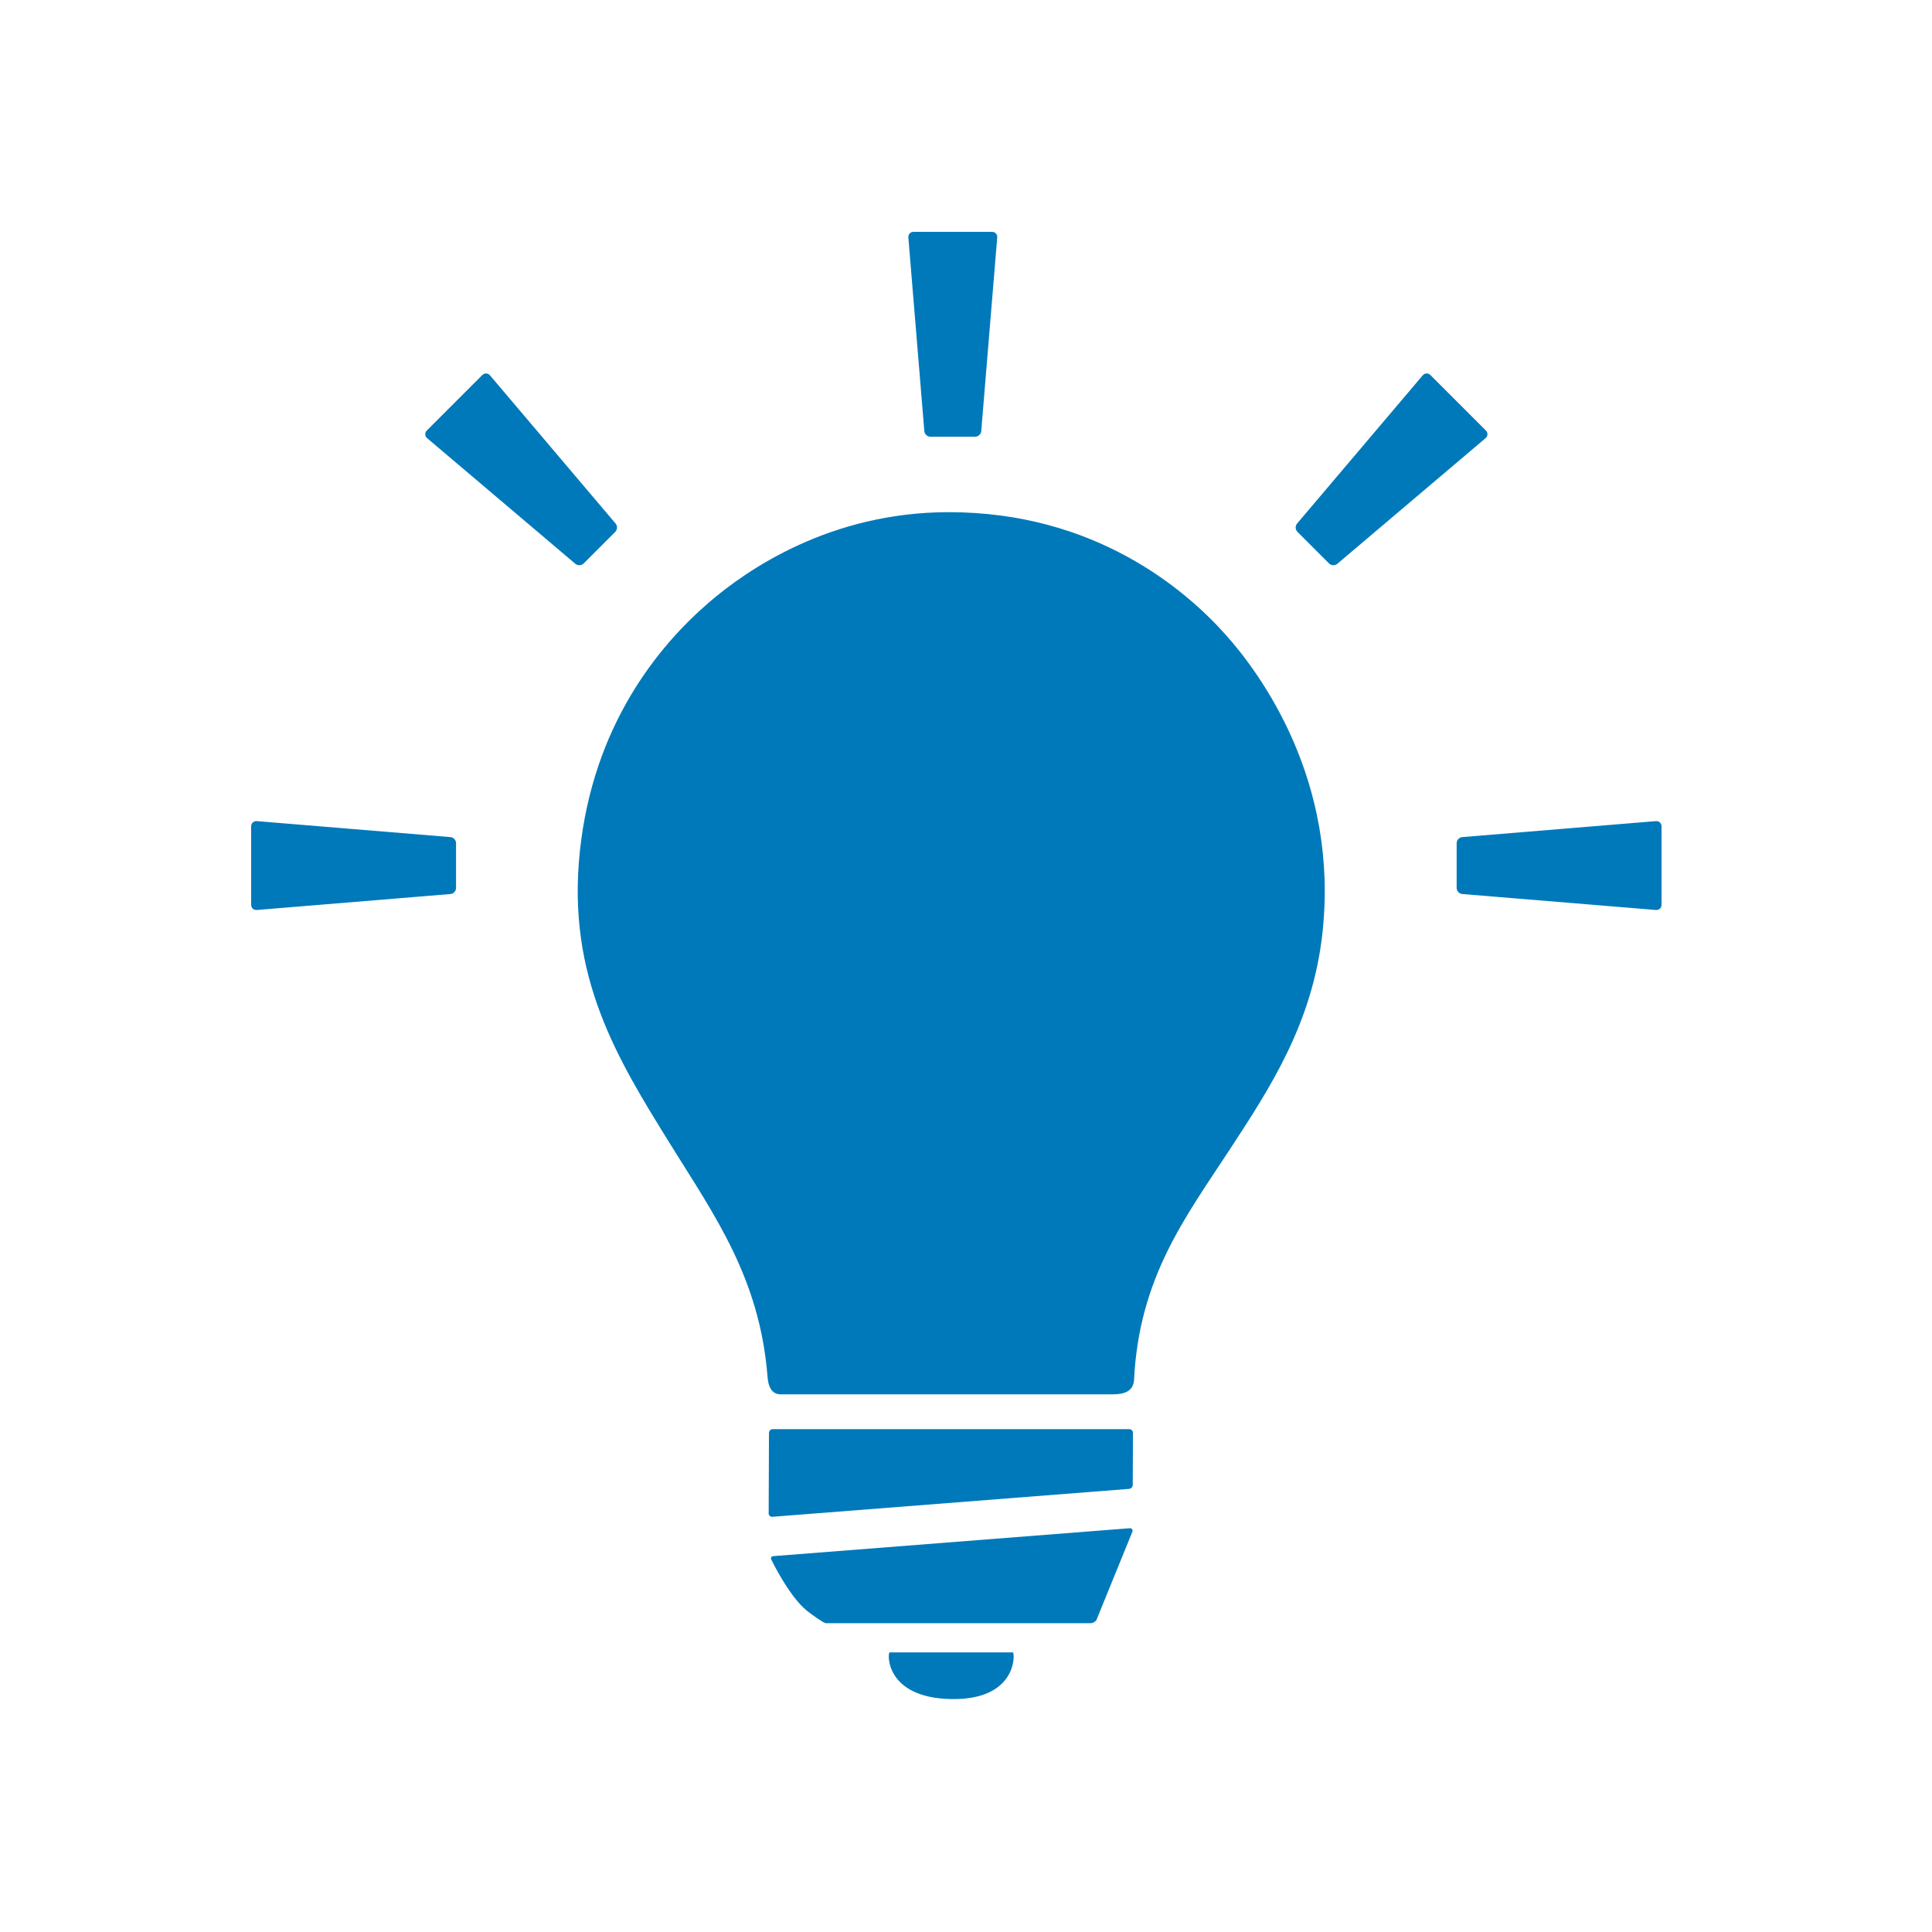
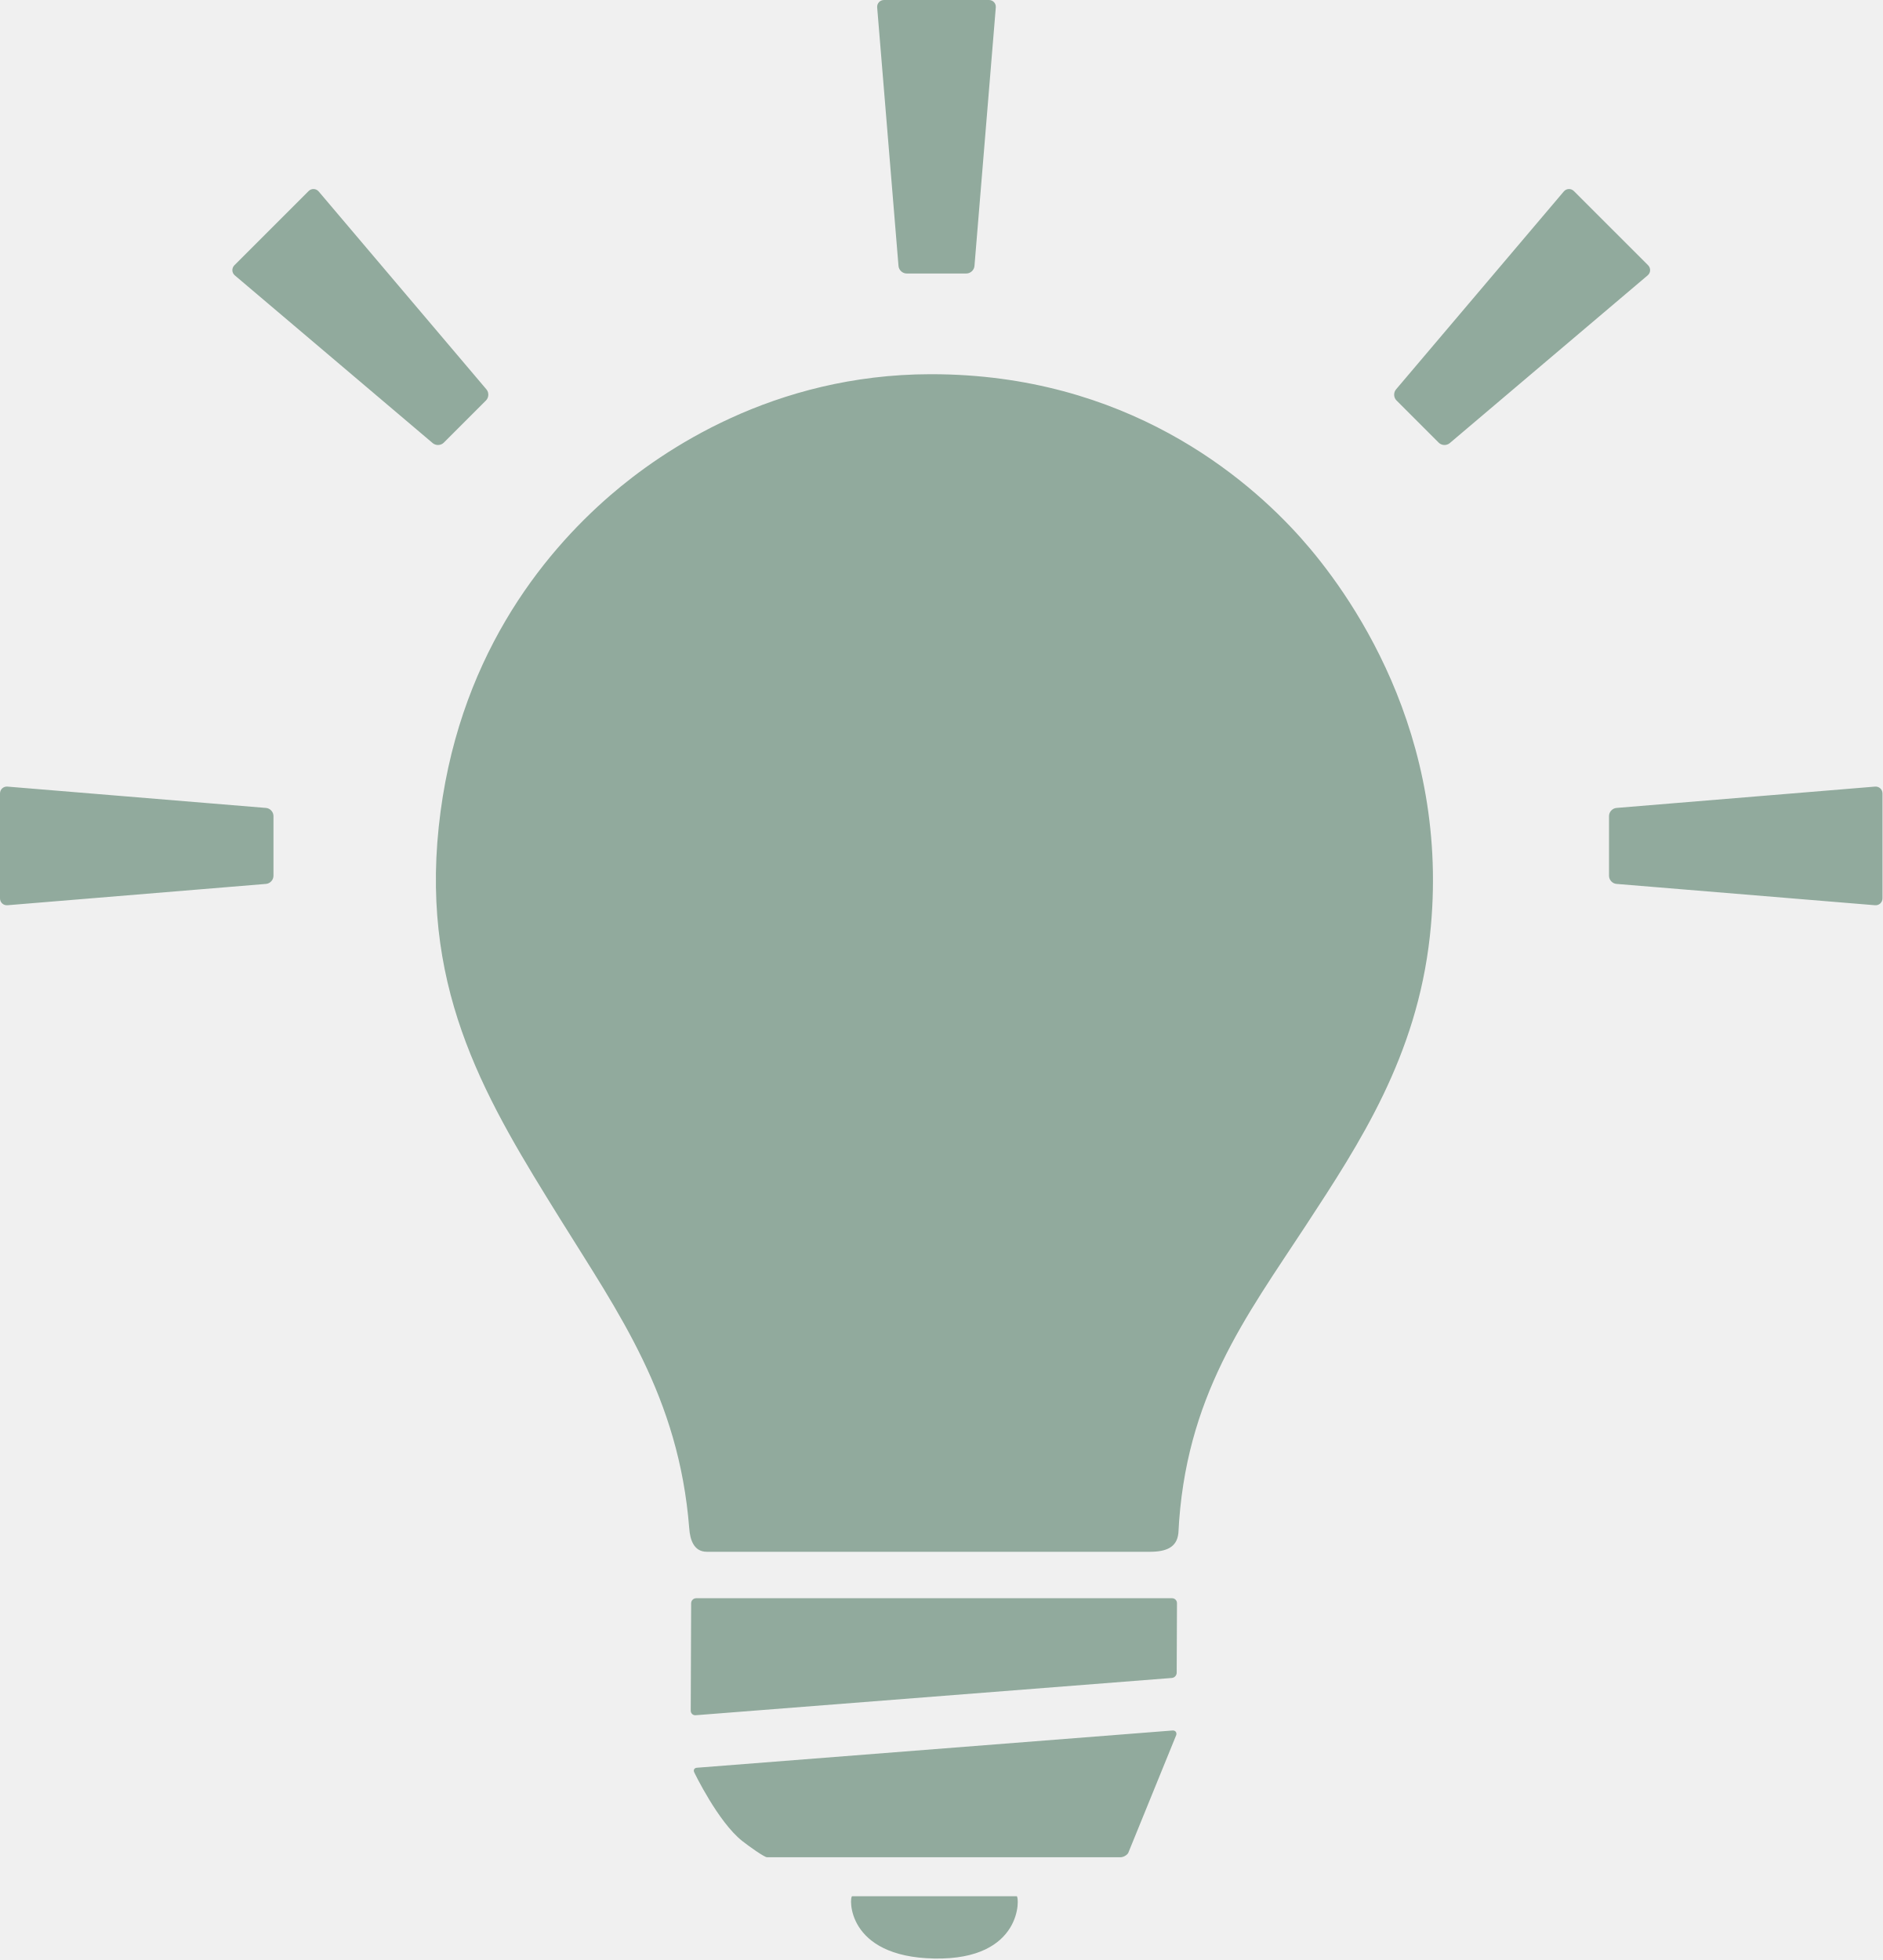
- <svg xmlns="http://www.w3.org/2000/svg" width="100px" height="100px" viewBox="0 0 100 100" version="1.1">
+ <svg xmlns="http://www.w3.org/2000/svg" width="73px" height="76px" viewBox="0 0 73 76" version="1.1">
  <defs />
  <g id="Page-1" stroke="none" stroke-width="1" fill="none" fill-rule="evenodd">
-     <g id="icon_idea">
-       <rect id="Rectangle-89" fill="#FFFFFF" x="0" y="0" width="100" height="100" />
-       <path d="M86.001,42.768 L86.001,46.833 C86.001,46.994 85.87,47.114 85.711,47.101 L75.686,46.274 C75.526,46.261 75.396,46.119 75.396,45.959 L75.396,43.643 C75.396,43.483 75.526,43.341 75.686,43.328 L85.711,42.501 C85.87,42.488 86.001,42.608 86.001,42.768 L86.001,42.768 Z M76.893,22.679 L69.22,29.182 C69.098,29.286 68.905,29.278 68.792,29.165 L67.155,27.528 C67.041,27.415 67.033,27.222 67.137,27.099 L73.641,19.426 C73.744,19.304 73.922,19.297 74.035,19.41 L76.91,22.284 C77.023,22.398 77.016,22.576 76.893,22.679 L76.893,22.679 Z M63.449,32.863 C65.244,34.874 69.322,40.403 68.448,48.308 C67.933,52.964 65.746,56.302 63.631,59.531 C61.326,63.049 58.95,66.155 58.696,71.46 C58.695,71.465 58.693,71.468 58.693,71.473 C58.63,71.988 58.242,72.171 57.596,72.171 L40.409,72.171 C39.905,72.171 39.758,71.698 39.729,71.268 C39.729,71.262 39.727,71.257 39.727,71.251 C39.325,66.162 36.991,62.922 34.726,59.273 C31.95,54.801 29.328,50.577 30.013,44.069 C30.694,37.602 34.011,33.501 36.673,31.201 C38.694,29.454 42.994,26.521 49.076,26.51 L49.114,26.51 C56.654,26.51 61.332,30.49 63.449,32.863 L63.449,32.863 Z M51.616,12.29 L50.789,22.314 C50.776,22.474 50.634,22.605 50.474,22.605 L48.159,22.605 C47.998,22.605 47.857,22.474 47.843,22.314 L47.016,12.29 C47.003,12.13 47.123,12 47.284,12 L51.349,12 C51.509,12 51.63,12.13 51.616,12.29 L51.616,12.29 Z M31.846,27.528 L30.209,29.165 C30.095,29.278 29.903,29.286 29.78,29.182 L22.107,22.679 C21.985,22.576 21.978,22.398 22.091,22.284 L24.966,19.41 C25.079,19.297 25.256,19.304 25.36,19.426 L31.864,27.099 C31.967,27.222 31.959,27.415 31.846,27.528 L31.846,27.528 Z M23.315,43.328 C23.475,43.341 23.605,43.483 23.605,43.643 L23.605,45.959 C23.605,46.119 23.475,46.261 23.315,46.274 L13.29,47.101 C13.131,47.114 13,46.994 13,46.833 L13,42.768 C13,42.608 13.131,42.488 13.29,42.501 L23.315,43.328 L23.315,43.328 Z M39.786,78.331 L39.802,74.166 C39.803,74.06 39.891,73.972 39.997,73.972 L58.452,73.972 C58.559,73.972 58.644,74.06 58.642,74.166 L58.631,76.855 C58.633,76.962 58.549,77.056 58.442,77.064 L39.978,78.509 C39.872,78.518 39.785,78.437 39.786,78.331 L39.786,78.331 Z M40.028,80.545 L58.469,79.101 C58.575,79.092 58.641,79.171 58.615,79.274 L56.75,83.853 C56.693,83.943 56.558,84.016 56.452,84.016 L42.745,84.016 C42.639,84.016 42.035,83.585 41.781,83.384 C40.843,82.642 39.925,80.73 39.925,80.73 C39.876,80.636 39.922,80.551 40.028,80.545 L40.028,80.545 Z M46.044,85.528 L52.427,85.528 C52.533,85.528 52.69,88.006 49.235,87.943 C45.781,87.881 45.937,85.528 46.044,85.528 L46.044,85.528 Z" id="Imported-Layers" fill="#0079BA" />
+     <g id="Desktop-HD" transform="translate(-100, -239)" fill="#91AA9D">
+       <g id="Scaling-a-business" transform="translate(100, 67)">
+         <path d="M73.001,202.768 L73.001,206.833 C73.001,206.994 72.87,207.114 72.711,207.101 L62.686,206.274 C62.526,206.261 62.396,206.119 62.396,205.959 L62.396,203.643 C62.396,203.483 62.526,203.341 62.686,203.328 L72.711,202.501 C72.87,202.488 73.001,202.608 73.001,202.768 L73.001,202.768 L73.001,202.768 Z M63.893,182.679 L56.22,189.182 C56.098,189.286 55.905,189.278 55.792,189.165 L54.155,187.528 C54.041,187.415 54.033,187.222 54.137,187.099 L60.641,179.426 C60.744,179.304 60.922,179.297 61.035,179.41 L63.91,182.284 C64.023,182.398 64.016,182.576 63.893,182.679 L63.893,182.679 L63.893,182.679 Z M50.449,192.863 C52.244,194.874 56.322,200.403 55.448,208.308 C54.933,212.964 52.746,216.302 50.631,219.531 C48.326,223.049 45.95,226.155 45.696,231.46 C45.695,231.465 45.693,231.468 45.693,231.473 C45.63,231.988 45.242,232.171 44.596,232.171 L27.409,232.171 C26.905,232.171 26.758,231.698 26.729,231.268 C26.729,231.262 26.727,231.257 26.727,231.251 C26.325,226.162 23.991,222.922 21.726,219.273 C18.95,214.801 16.328,210.577 17.013,204.069 C17.694,197.602 21.011,193.501 23.673,191.201 C25.694,189.454 29.994,186.521 36.076,186.51 L36.114,186.51 C43.654,186.51 48.332,190.49 50.449,192.863 L50.449,192.863 L50.449,192.863 Z M38.616,172.29 L37.789,182.314 C37.776,182.474 37.634,182.605 37.474,182.605 L35.159,182.605 C34.998,182.605 34.857,182.474 34.843,182.314 L34.016,172.29 C34.003,172.13 34.123,172 34.284,172 L38.349,172 C38.509,172 38.63,172.13 38.616,172.29 L38.616,172.29 L38.616,172.29 Z M18.846,187.528 L17.209,189.165 C17.095,189.278 16.903,189.286 16.78,189.182 L9.107,182.679 C8.985,182.576 8.978,182.398 9.091,182.284 L11.966,179.41 C12.079,179.297 12.256,179.304 12.36,179.426 L18.864,187.099 C18.967,187.222 18.959,187.415 18.846,187.528 L18.846,187.528 L18.846,187.528 Z M10.315,203.328 C10.475,203.341 10.605,203.483 10.605,203.643 L10.605,205.959 C10.605,206.119 10.475,206.261 10.315,206.274 L0.29,207.101 C0.131,207.114 0,206.994 0,206.833 L0,202.768 C0,202.608 0.131,202.488 0.29,202.501 L10.315,203.328 L10.315,203.328 Z M26.786,238.331 L26.802,234.166 C26.803,234.06 26.891,233.972 26.997,233.972 L45.452,233.972 C45.559,233.972 45.644,234.06 45.642,234.166 L45.631,236.855 C45.633,236.962 45.549,237.056 45.442,237.064 L26.978,238.509 C26.872,238.518 26.785,238.437 26.786,238.331 L26.786,238.331 L26.786,238.331 Z M27.028,240.545 L45.469,239.101 C45.575,239.092 45.641,239.171 45.615,239.274 L43.75,243.853 C43.693,243.943 43.558,244.016 43.452,244.016 L29.745,244.016 C29.639,244.016 29.035,243.585 28.781,243.384 C27.843,242.642 26.925,240.73 26.925,240.73 C26.876,240.636 26.922,240.551 27.028,240.545 L27.028,240.545 L27.028,240.545 Z M33.044,245.528 L39.427,245.528 C39.533,245.528 39.69,248.006 36.235,247.943 C32.781,247.881 32.937,245.528 33.044,245.528 L33.044,245.528 L33.044,245.528 Z" id="Imported-Layers" />
+       </g>
    </g>
  </g>
</svg>
